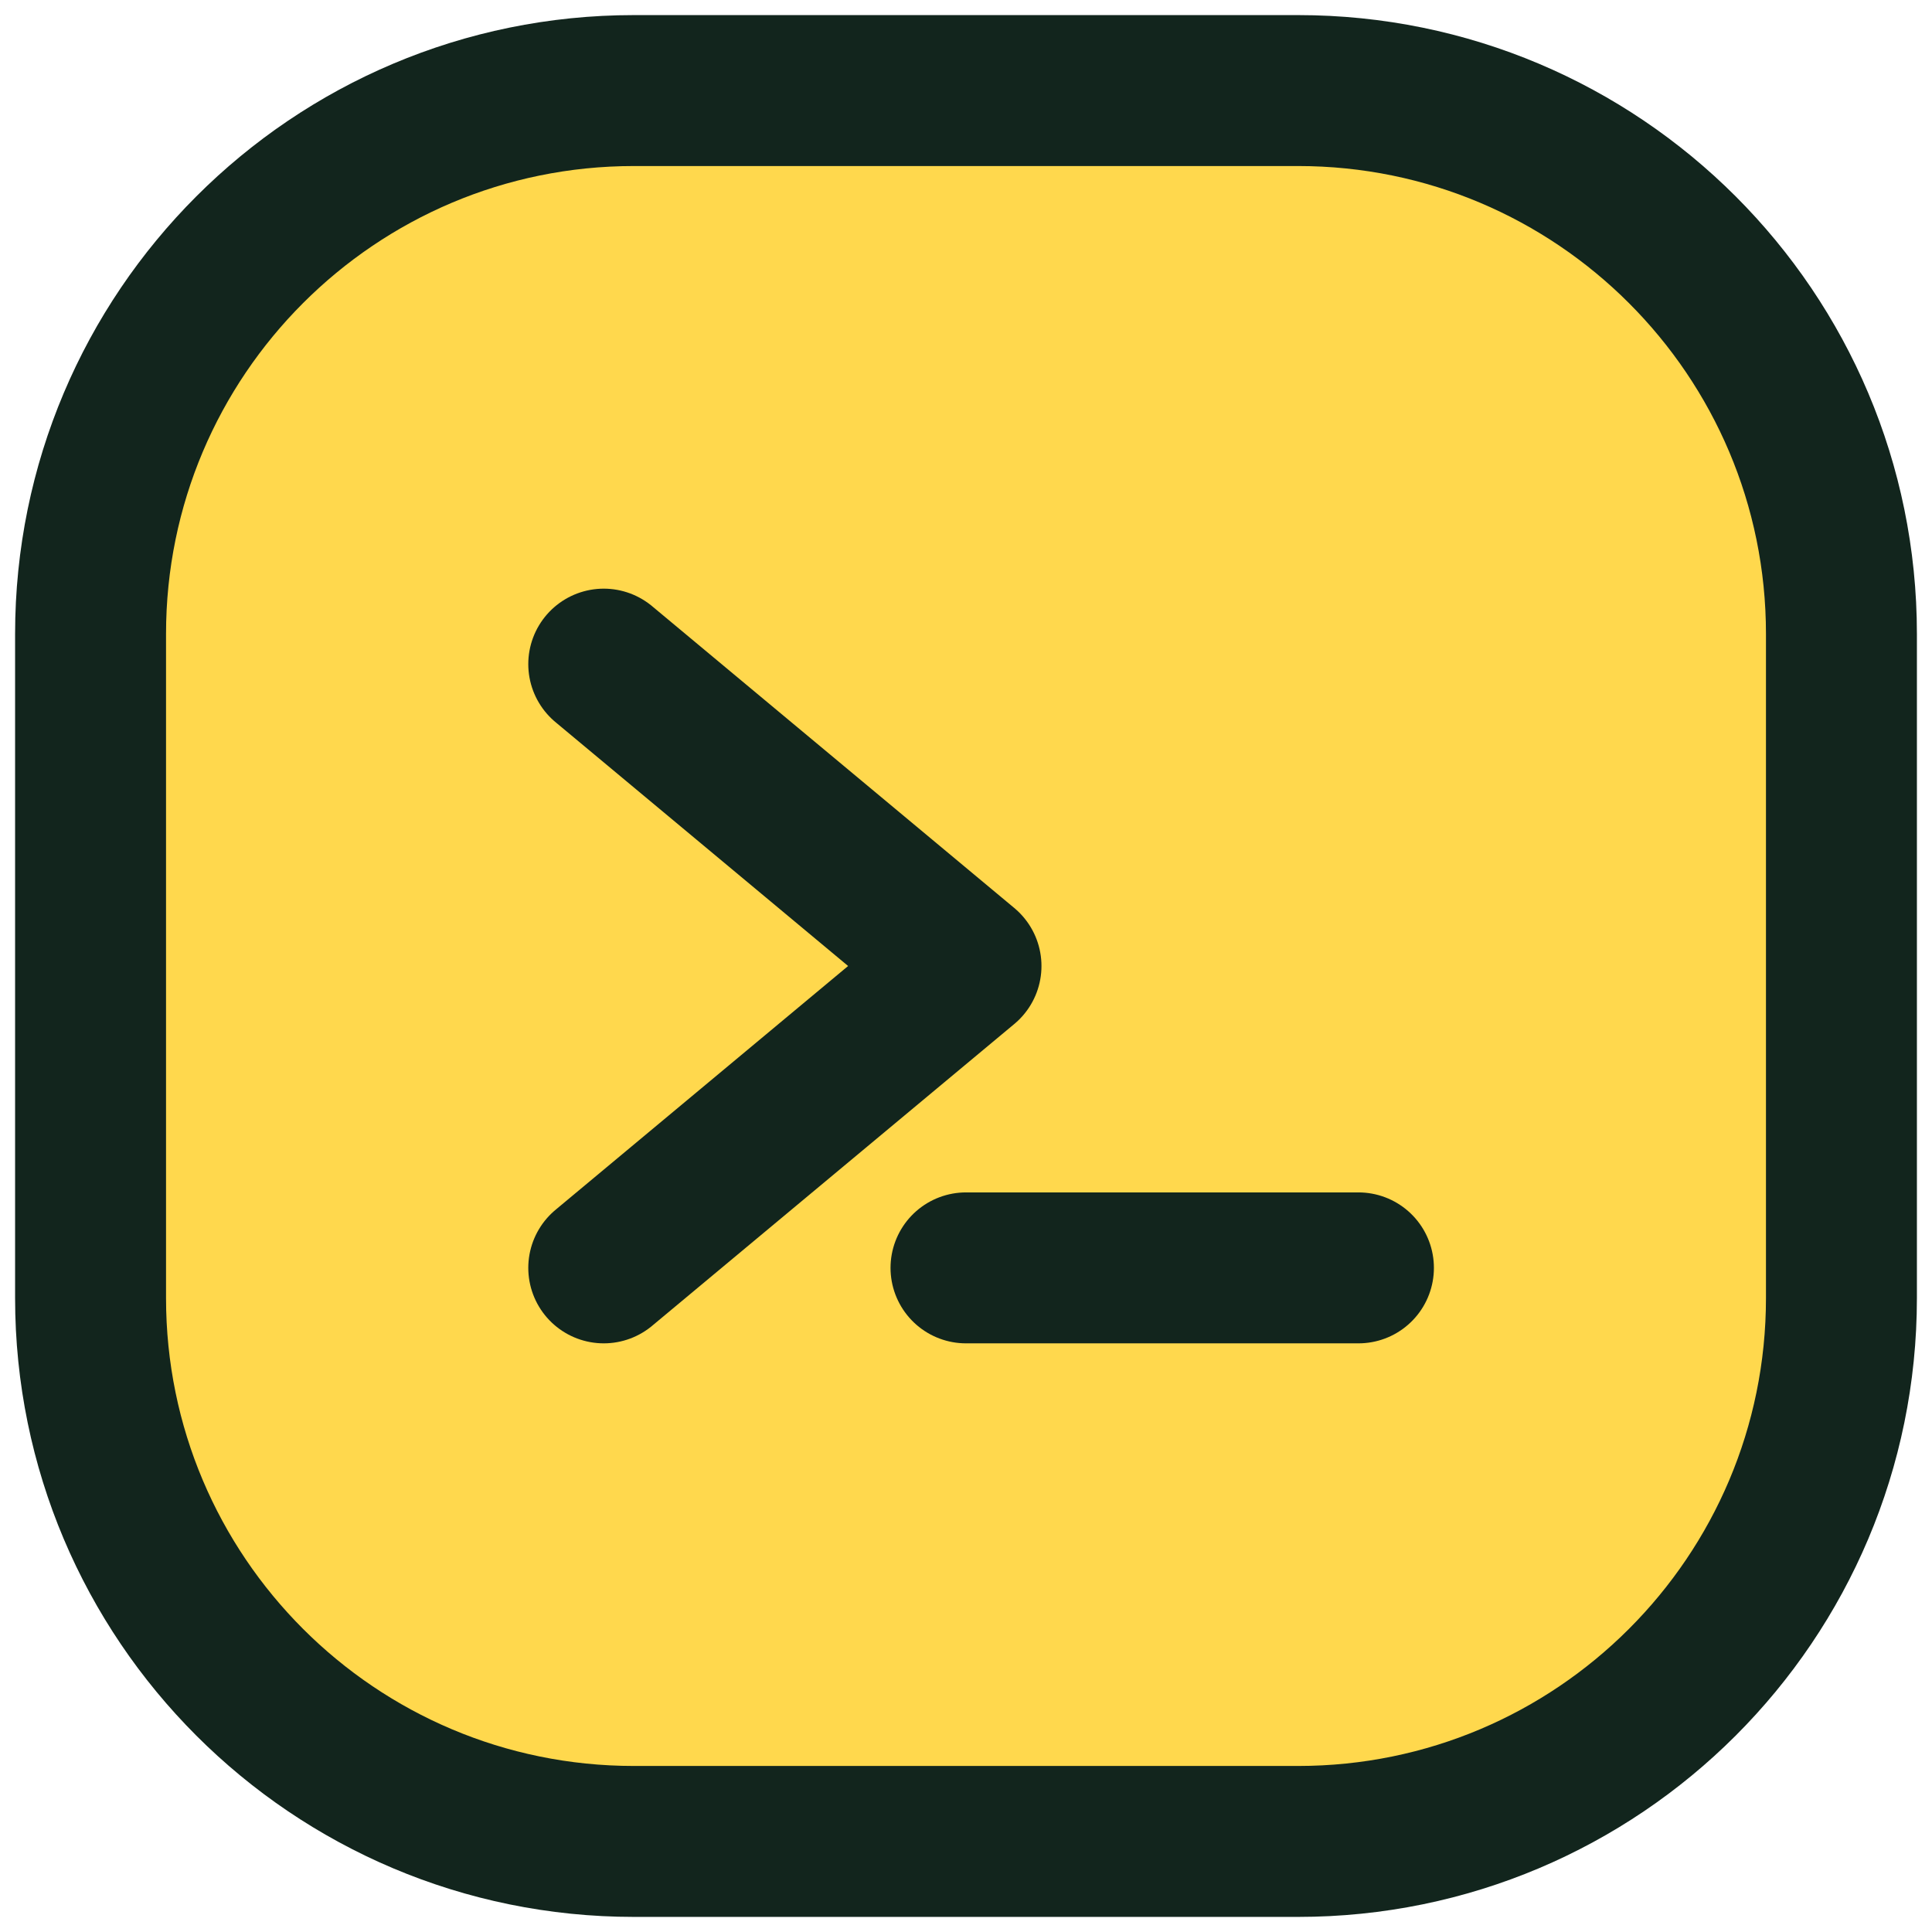
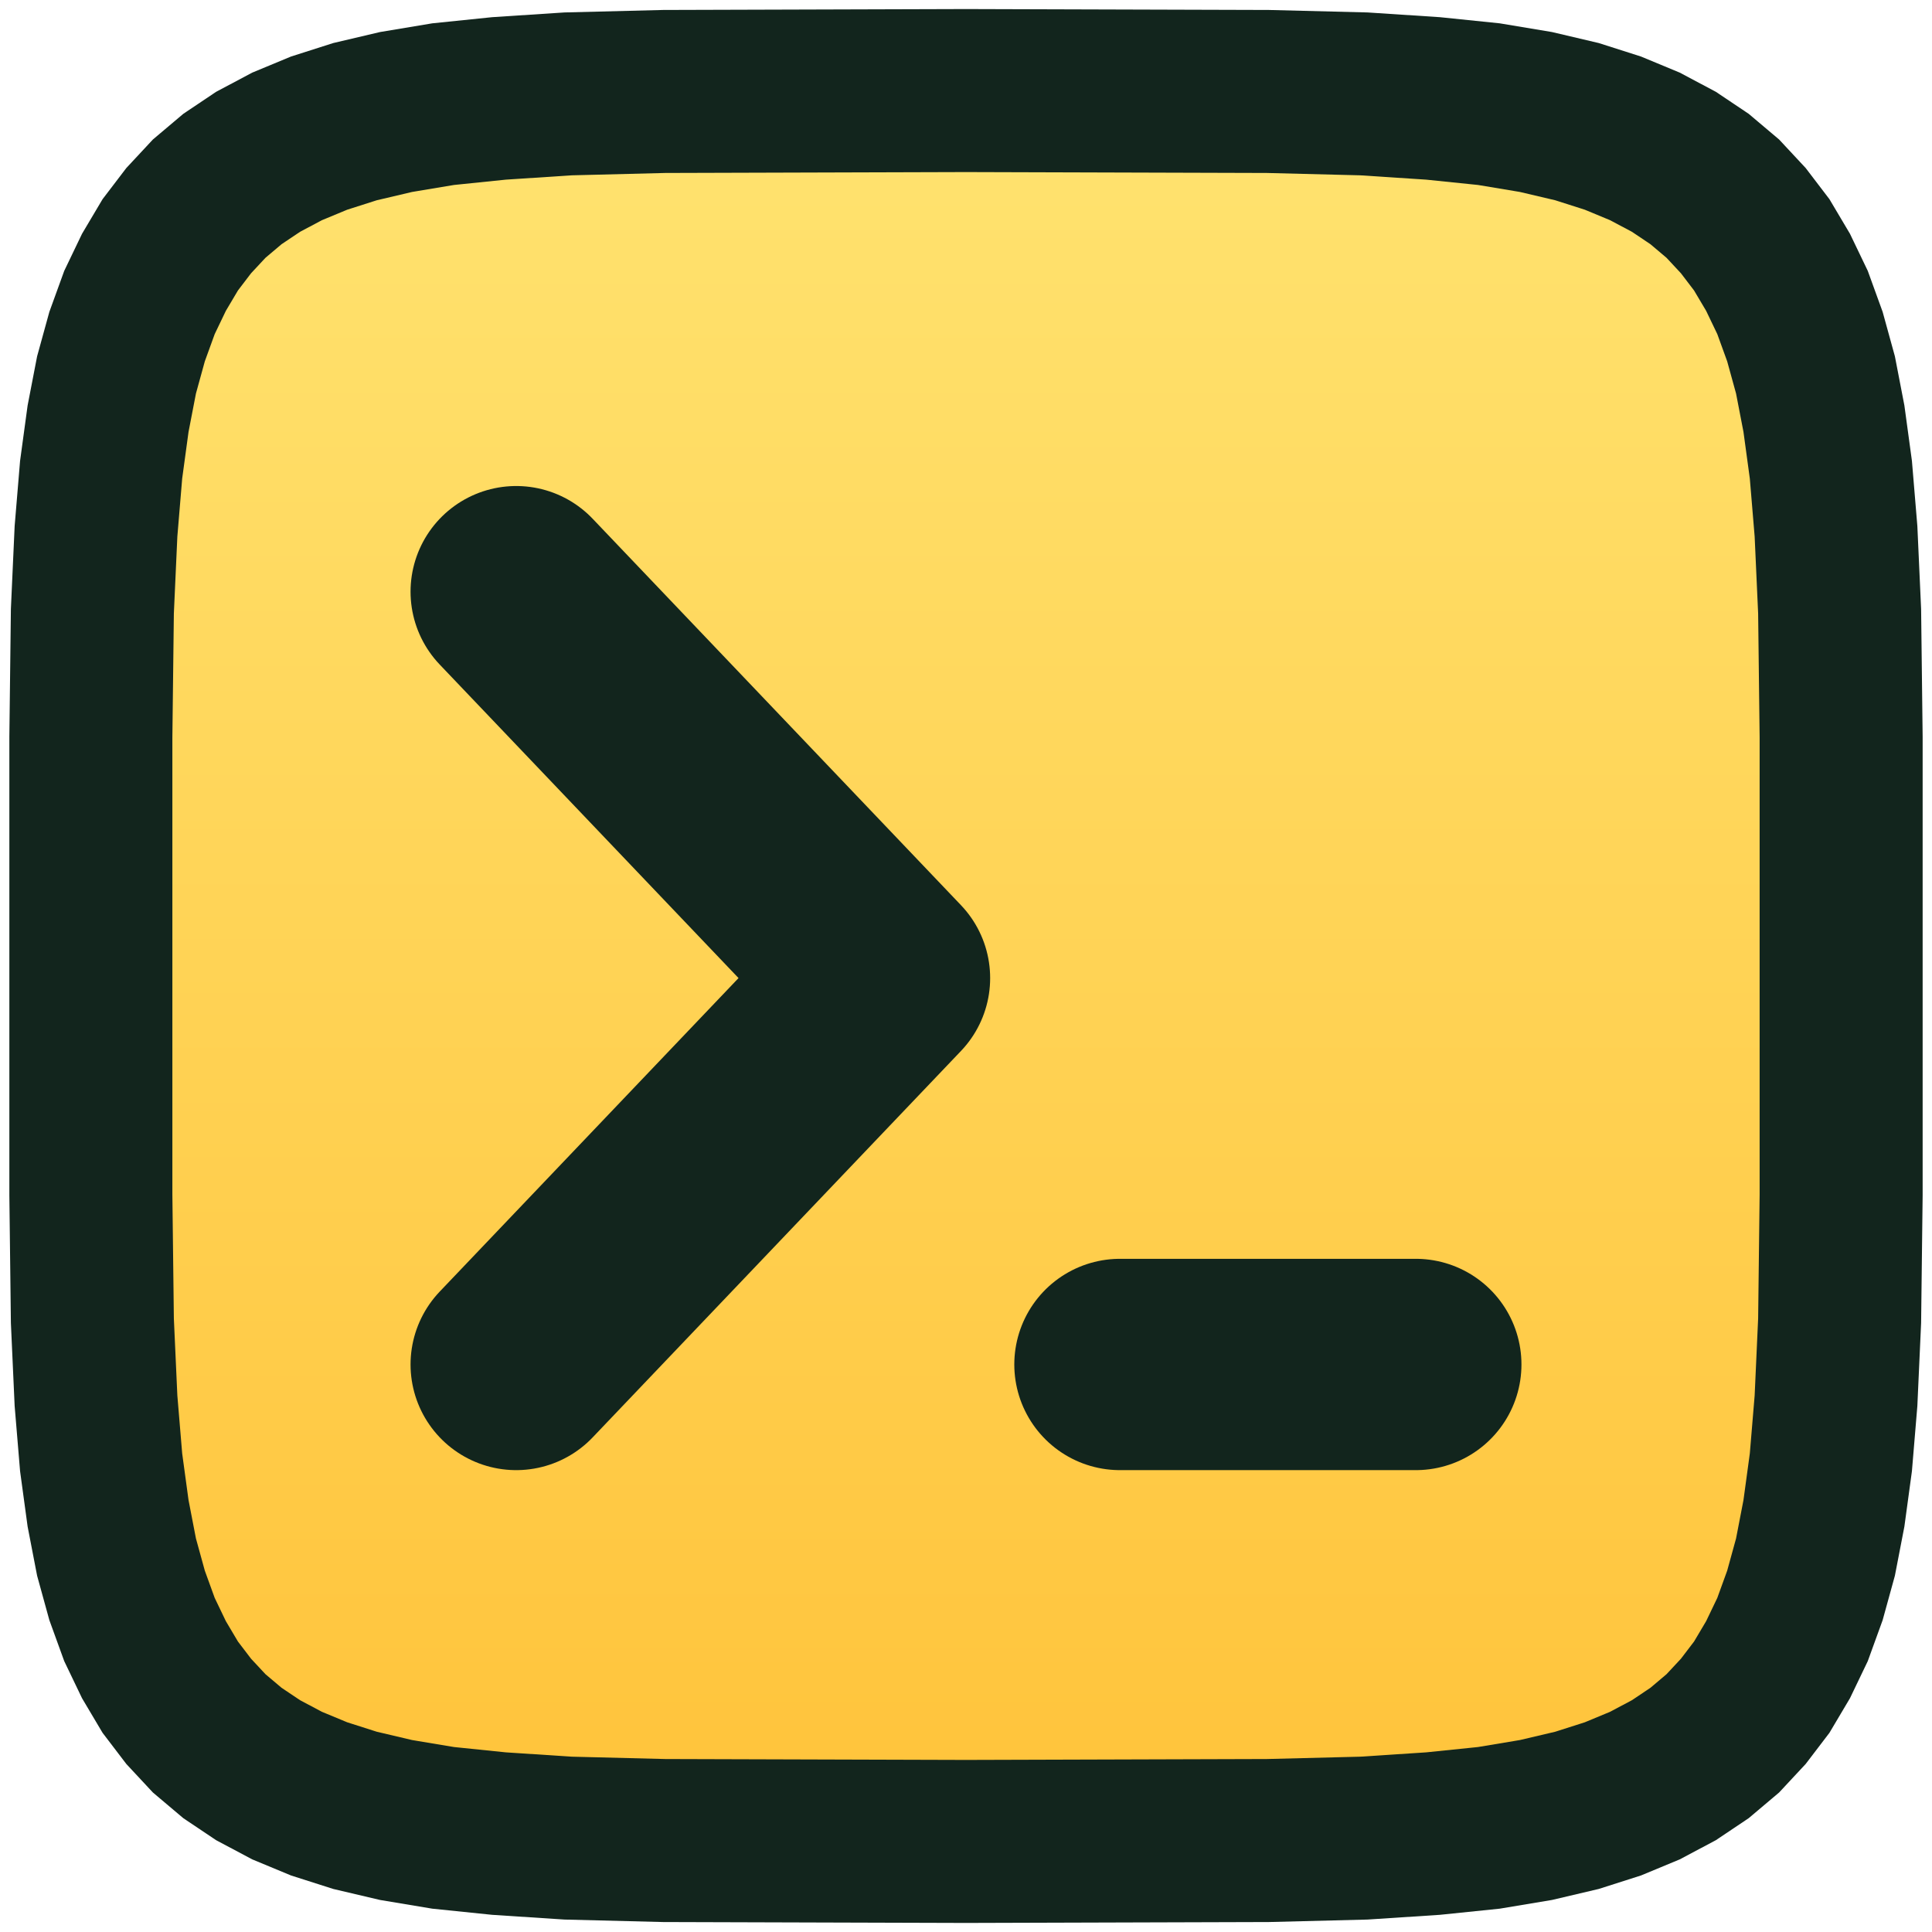
- <svg xmlns="http://www.w3.org/2000/svg" viewBox="0 0 64 64">
-   <rect x="3" y="3" width="58" height="58" rx="18" fill="#FFD84D" stroke="#12251D" stroke-width="5" />
-   <path d="m20 22 12 10-12 10M32 42h13" fill="none" stroke="#12251D" stroke-linecap="round" stroke-linejoin="round" stroke-width="5" />
+ <svg xmlns="http://www.w3.org/2000/svg" viewBox="0 0 64 64" width="64" height="64">
+   <defs>
+     <linearGradient id="s" x1="0" y1="0" x2="0" y2="1">
+       <stop offset="0" stop-color="#FFE370" />
+       <stop offset="1" stop-color="#FFC33A" />
+     </linearGradient>
+   </defs>
+   <path d="M 32.00 3.00 L 42.00 3.03 L 45.18 3.11 L 47.47 3.26 L 49.32 3.45 L 50.88 3.71 L 52.24 4.03 L 53.43 4.41 L 54.49 4.85 L 55.45 5.36 L 56.30 5.93 L 57.07 6.58 L 57.75 7.31 L 58.36 8.11 L 58.90 9.02 L 59.38 10.02 L 59.79 11.15 L 60.14 12.42 L 60.42 13.87 L 60.65 15.56 L 60.82 17.60 L 60.94 20.25 L 60.99 24.42 L 60.99 39.58 L 60.94 43.75 L 60.82 46.40 L 60.65 48.44 L 60.42 50.13 L 60.14 51.58 L 59.79 52.85 L 59.38 53.98 L 58.90 54.98 L 58.36 55.89 L 57.75 56.69 L 57.07 57.42 L 56.30 58.07 L 55.45 58.64 L 54.49 59.15 L 53.43 59.59 L 52.24 59.97 L 50.88 60.29 L 49.32 60.55 L 47.47 60.74 L 45.18 60.89 L 42.00 60.97 L 32.00 61.00 L 22.00 60.97 L 18.82 60.89 L 16.53 60.74 L 14.68 60.55 L 13.12 60.29 L 11.76 59.97 L 10.57 59.59 L 9.51 59.15 L 8.55 58.64 L 7.70 58.07 L 6.93 57.42 L 6.25 56.69 L 5.64 55.89 L 5.10 54.98 L 4.62 53.98 L 4.21 52.85 L 3.86 51.58 L 3.58 50.13 L 3.35 48.44 L 3.18 46.40 L 3.06 43.75 L 3.01 39.58 L 3.01 24.42 L 3.06 20.25 L 3.18 17.60 L 3.35 15.56 L 3.58 13.87 L 3.86 12.42 L 4.21 11.15 L 4.62 10.02 L 5.10 9.02 L 5.64 8.11 L 6.25 7.31 L 6.93 6.58 L 7.70 5.93 L 8.55 5.36 L 9.51 4.85 L 10.57 4.41 L 11.76 4.03 L 13.12 3.71 L 14.68 3.45 L 16.53 3.26 L 18.82 3.11 L 22.00 3.03 Z" fill="url(#s)" />
+   <g transform="translate(-1.50 1.40)">
+     <path d="M 18.60 18.20 L 30.80 31.00 L 18.60 43.80" fill="none" stroke="#12251D" stroke-width="7.0" stroke-linecap="round" stroke-linejoin="round" />
+     <path d="M 38.60 43.80 L 48.40 43.80" fill="none" stroke="#12251D" stroke-width="7.0" stroke-linecap="round" stroke-linejoin="round" />
+   </g>
+   <path d="M 32.00 3.00 L 42.00 3.03 L 45.18 3.11 L 47.47 3.26 L 49.32 3.45 L 50.88 3.71 L 52.24 4.03 L 53.43 4.41 L 54.49 4.85 L 55.45 5.36 L 56.30 5.93 L 57.07 6.58 L 57.75 7.31 L 58.36 8.11 L 58.90 9.02 L 59.38 10.02 L 59.79 11.15 L 60.14 12.42 L 60.42 13.87 L 60.65 15.56 L 60.82 17.60 L 60.94 20.25 L 60.99 24.42 L 60.99 39.58 L 60.94 43.75 L 60.82 46.40 L 60.65 48.44 L 60.42 50.13 L 60.14 51.58 L 59.79 52.85 L 59.38 53.98 L 58.90 54.98 L 58.36 55.89 L 57.75 56.69 L 57.07 57.42 L 56.30 58.07 L 55.45 58.64 L 54.49 59.15 L 53.43 59.59 L 52.24 59.97 L 50.88 60.29 L 49.32 60.55 L 47.47 60.74 L 45.18 60.89 L 42.00 60.97 L 32.00 61.00 L 22.00 60.97 L 18.82 60.89 L 16.53 60.74 L 14.68 60.55 L 13.12 60.29 L 11.76 59.97 L 10.57 59.59 L 9.51 59.15 L 8.55 58.64 L 7.70 58.07 L 6.93 57.42 L 6.25 56.69 L 5.64 55.89 L 5.10 54.98 L 4.62 53.98 L 4.21 52.85 L 3.86 51.58 L 3.58 50.13 L 3.35 48.44 L 3.18 46.40 L 3.06 43.75 L 3.01 39.58 L 3.01 24.42 L 3.06 20.25 L 3.18 17.60 L 3.35 15.56 L 3.58 13.87 L 3.86 12.42 L 4.21 11.15 L 4.62 10.02 L 5.10 9.02 L 5.64 8.11 L 6.25 7.31 L 6.93 6.58 L 7.70 5.93 L 8.55 5.36 L 9.51 4.85 L 10.57 4.41 L 11.76 4.03 L 13.12 3.71 L 14.68 3.45 L 16.53 3.26 L 18.82 3.11 L 22.00 3.03 Z" fill="none" stroke="#12251D" stroke-width="5.4" />
</svg>
